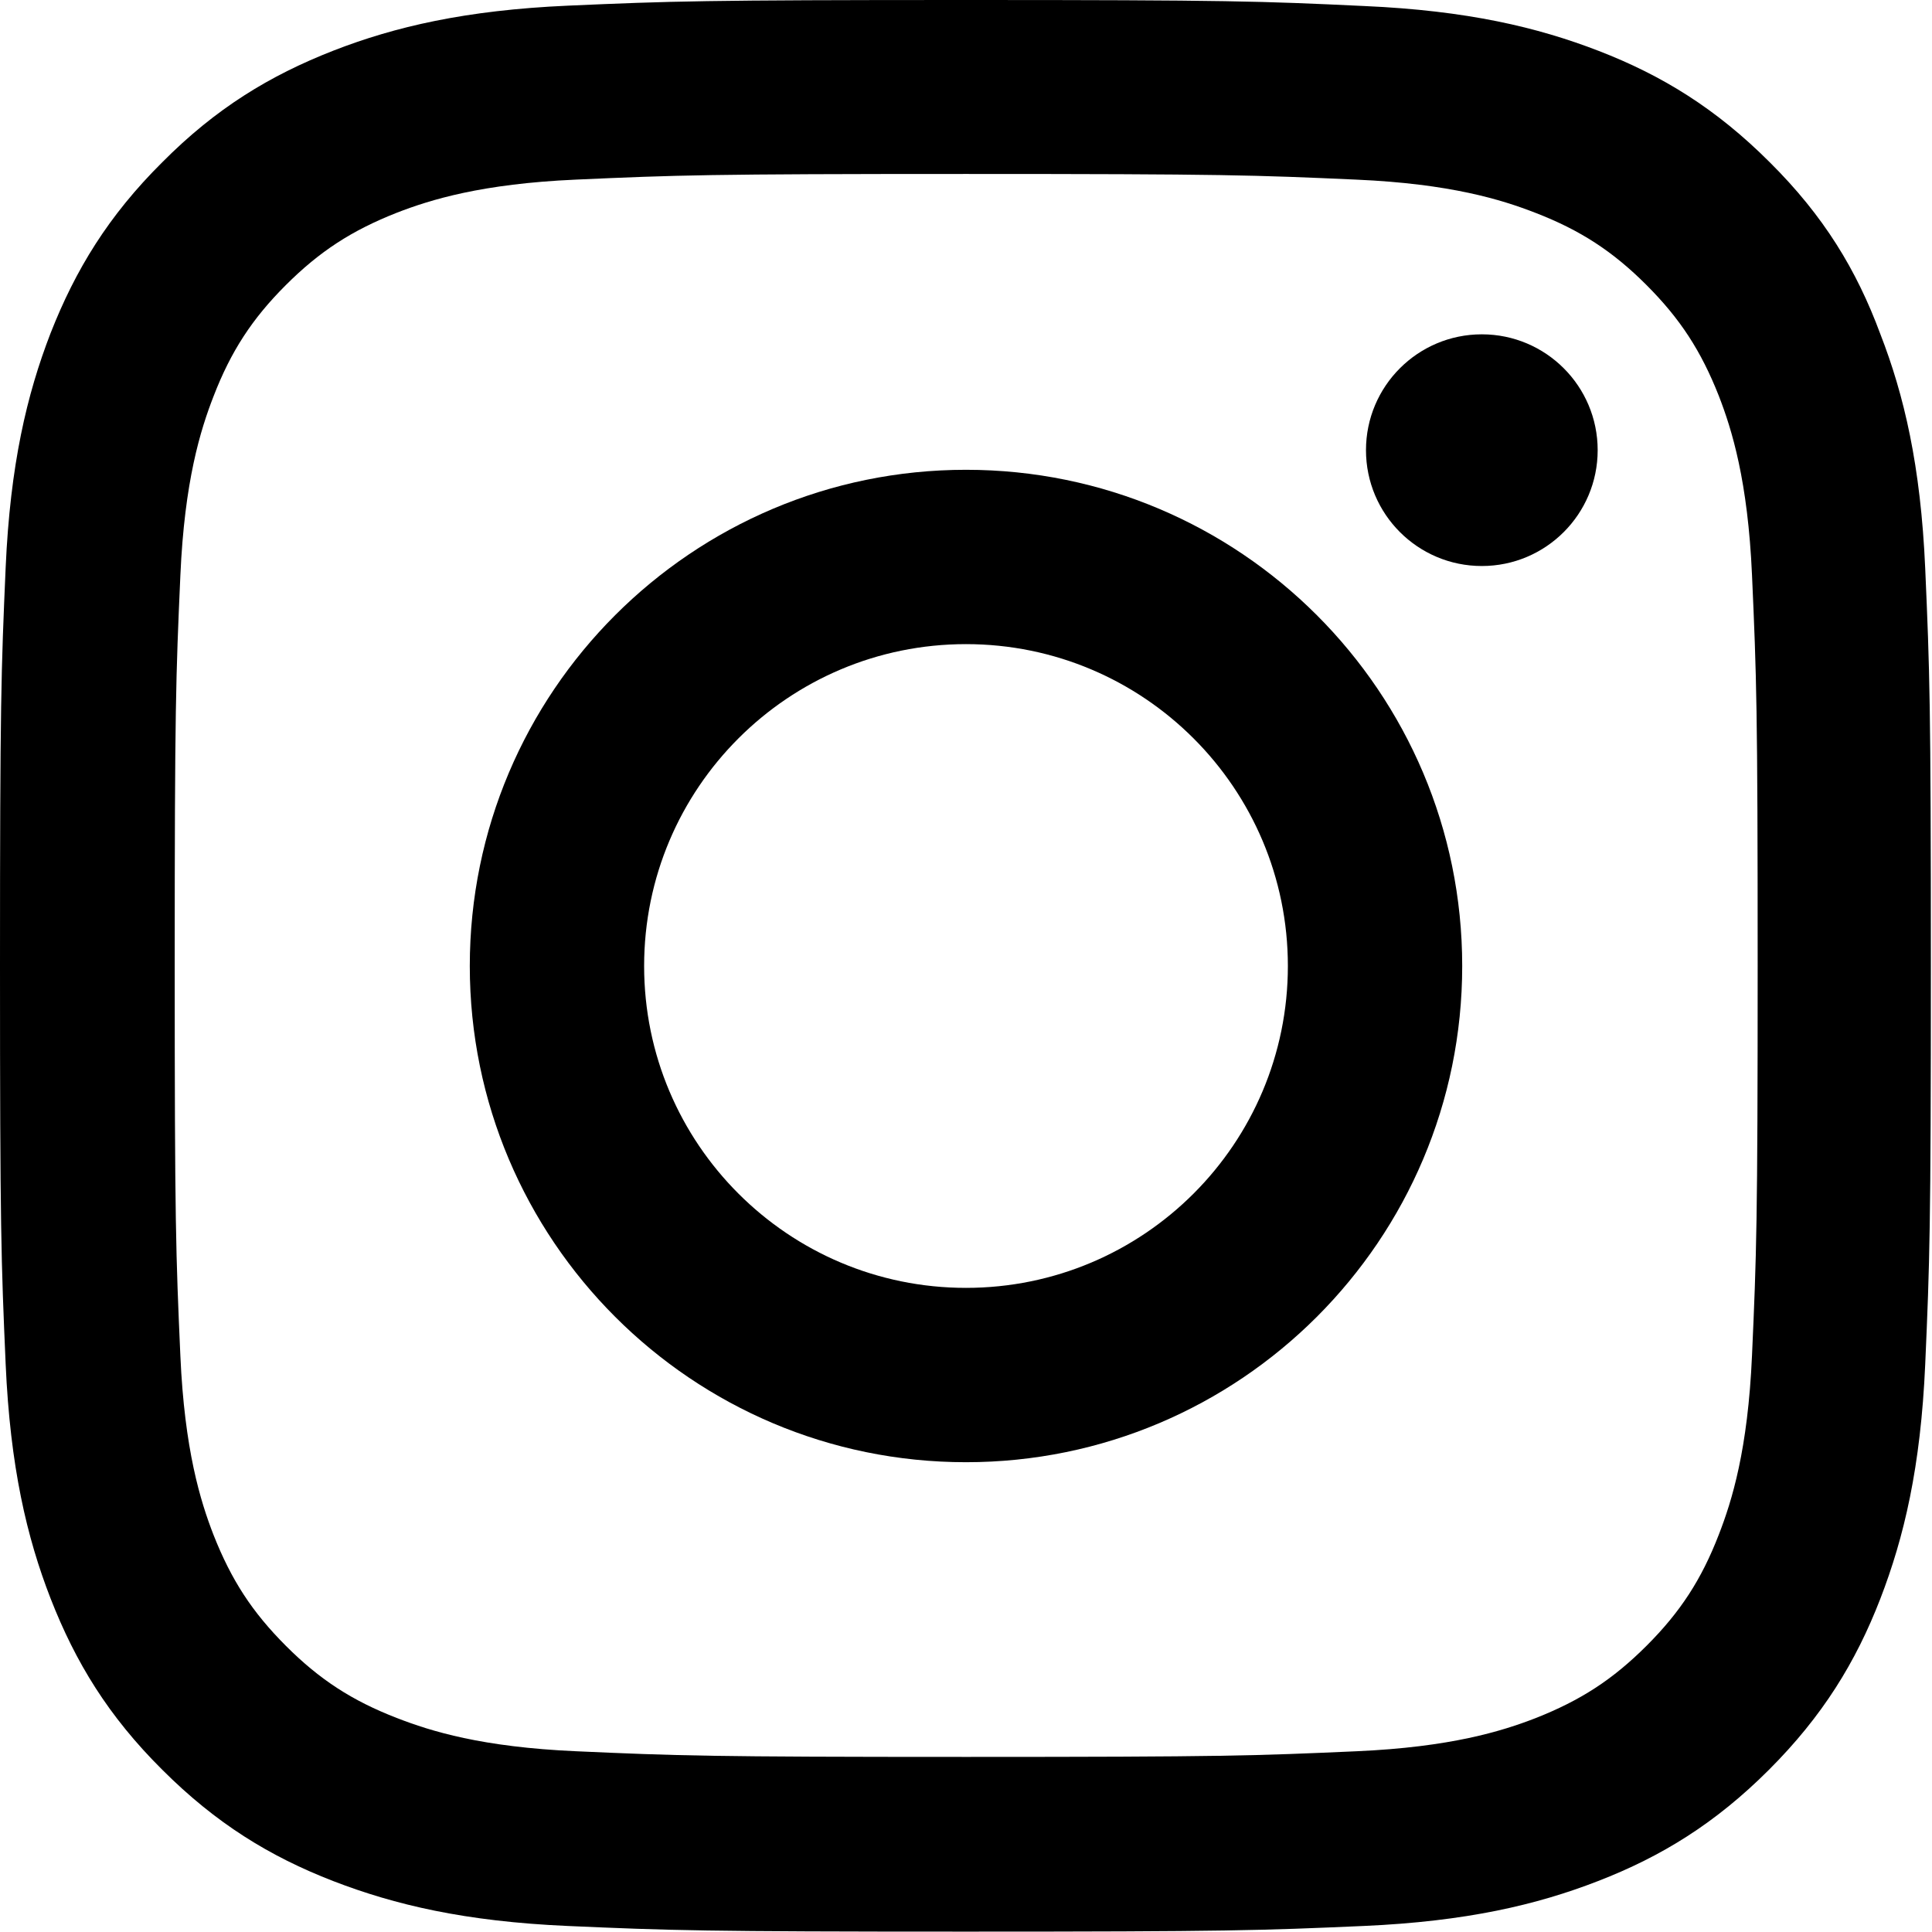
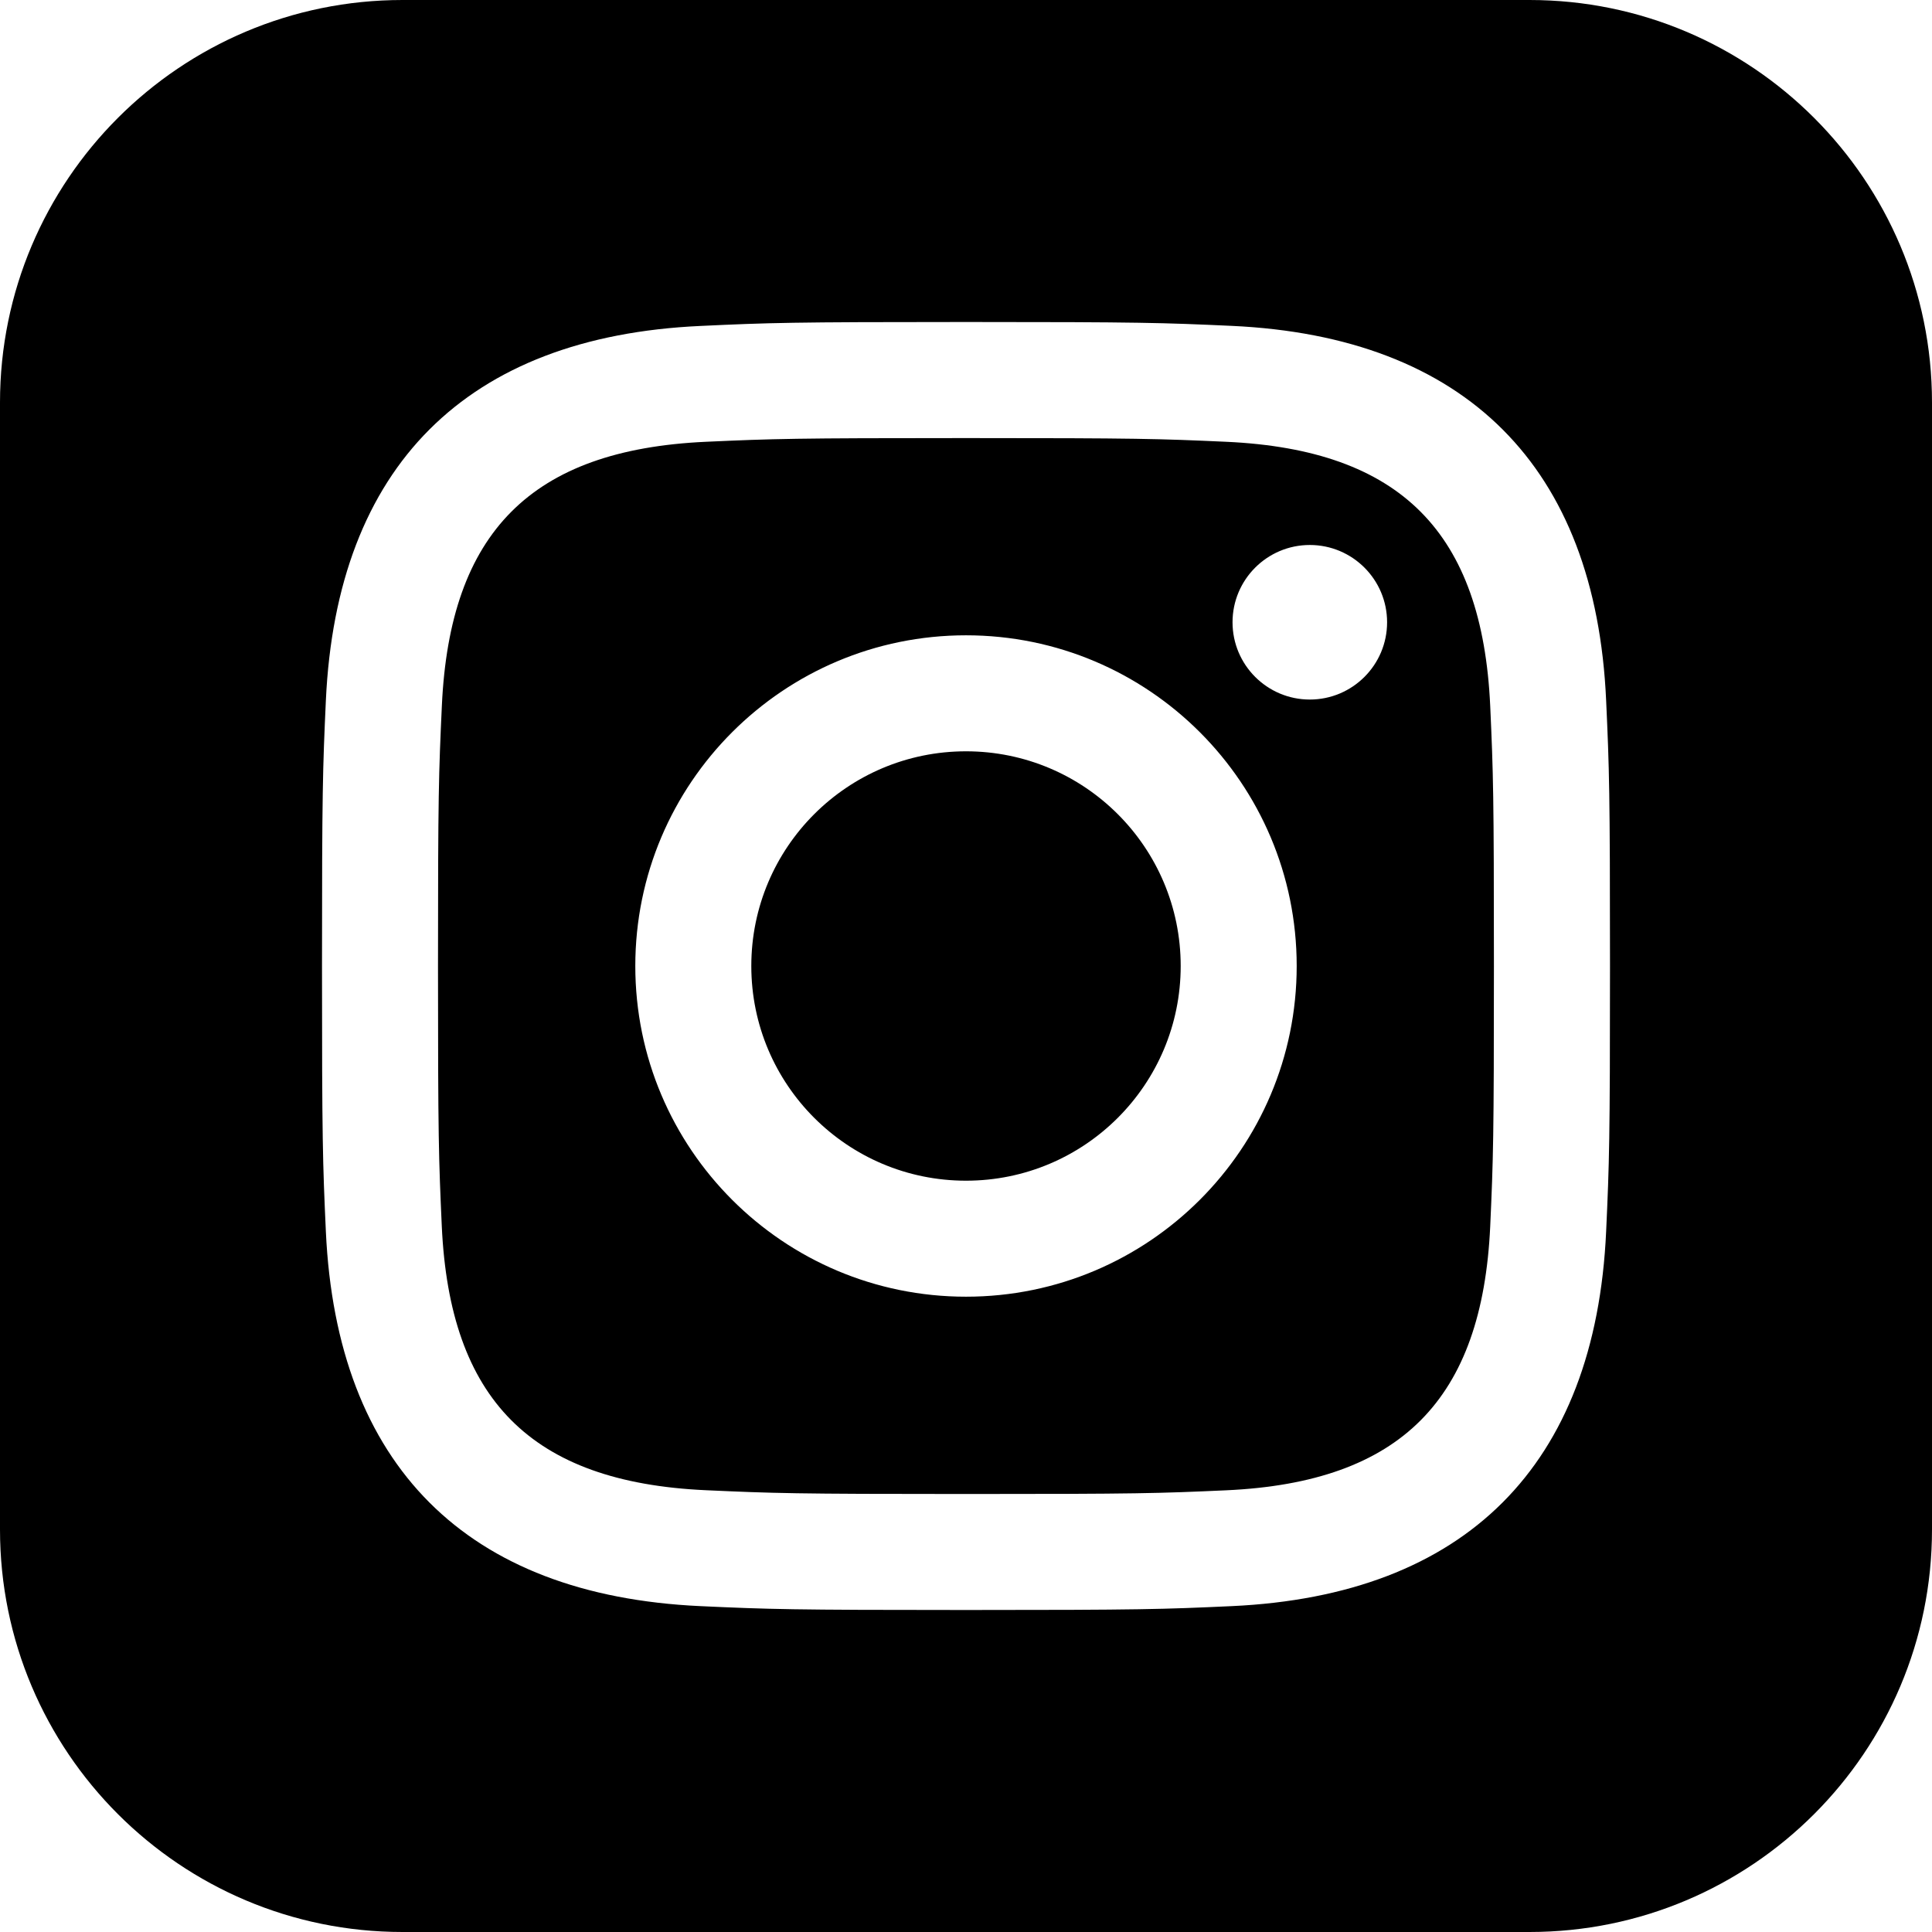
- <svg xmlns="http://www.w3.org/2000/svg" version="1.1" width="512" height="512" viewBox="0 0 512 512">
-   <g id="icomoon-ignore">
- </g>
-   <path d="M256 46.1c68.4 0 76.5 0.3 103.4 1.5 25 1.1 38.5 5.3 47.5 8.8 11.9 4.6 20.5 10.2 29.4 19.1 9 9 14.5 17.5 19.2 29.4 3.5 9 7.7 22.6 8.8 47.5 1.2 27 1.5 35.1 1.5 103.4s-0.3 76.5-1.5 103.4c-1.1 25-5.3 38.5-8.8 47.5-4.6 11.9-10.2 20.5-19.1 29.4-9 9-17.5 14.5-29.4 19.2-9 3.5-22.6 7.7-47.5 8.8-27 1.2-35.1 1.5-103.4 1.5s-76.5-0.3-103.4-1.5c-25-1.1-38.5-5.3-47.5-8.8-11.9-4.6-20.5-10.2-29.4-19.1-9-9-14.5-17.5-19.2-29.4-3.5-9-7.7-22.6-8.8-47.5-1.2-27-1.5-35.1-1.5-103.4s0.3-76.5 1.5-103.4c1.1-25 5.3-38.5 8.8-47.5 4.6-11.9 10.2-20.5 19.1-29.4 9-9 17.5-14.5 29.4-19.2 9-3.5 22.6-7.7 47.5-8.8 26.9-1.2 35-1.5 103.4-1.5zM256 0c-69.5 0-78.2 0.3-105.5 1.5-27.2 1.2-45.9 5.6-62.1 11.9-16.9 6.6-31.2 15.3-45.4 29.6-14.3 14.2-23 28.5-29.6 45.3-6.3 16.3-10.7 34.9-11.9 62.1-1.2 27.4-1.5 36.1-1.5 105.6s0.3 78.2 1.5 105.5c1.2 27.2 5.6 45.9 11.9 62.1 6.6 16.9 15.3 31.2 29.6 45.4 14.2 14.2 28.5 23 45.3 29.5 16.3 6.3 34.9 10.7 62.1 11.9 27.3 1.2 36 1.5 105.5 1.5s78.2-0.3 105.5-1.5c27.2-1.2 45.9-5.6 62.1-11.9 16.8-6.5 31.1-15.3 45.3-29.5s23-28.5 29.5-45.3c6.3-16.3 10.7-34.9 11.9-62.1 1.2-27.3 1.5-36 1.5-105.5s-0.3-78.2-1.5-105.5c-1.2-27.2-5.6-45.9-11.9-62.1-6.3-17-15-31.3-29.3-45.5-14.2-14.2-28.5-23-45.3-29.5-16.3-6.3-34.9-10.7-62.1-11.9-27.4-1.3-36.1-1.6-105.6-1.6v0z" />
-   <path d="M256 124.5c-72.6 0-131.5 58.9-131.5 131.5s58.9 131.5 131.5 131.5 131.5-58.9 131.5-131.5c0-72.6-58.9-131.5-131.5-131.5zM256 341.3c-47.1 0-85.3-38.2-85.3-85.3s38.2-85.3 85.3-85.3c47.1 0 85.3 38.2 85.3 85.3s-38.2 85.3-85.3 85.3z" />
-   <path d="M423.4 119.3c0 16.955-13.745 30.7-30.7 30.7s-30.7-13.745-30.7-30.7c0-16.955 13.745-30.7 30.7-30.7s30.7 13.745 30.7 30.7z" />
+ <svg xmlns="http://www.w3.org/2000/svg" width="24" height="24" viewBox="0 0 24 24">
+   <path d="M15.233 5.488c-.843-.038-1.097-.046-3.233-.046s-2.389.008-3.232.046c-2.17.099-3.181 1.127-3.279 3.279-.039.844-.048 1.097-.048 3.233s.009 2.389.047 3.233c.099 2.148 1.106 3.18 3.279 3.279.843.038 1.097.047 3.233.047 2.137 0 2.39-.008 3.233-.046 2.17-.099 3.18-1.129 3.279-3.279.038-.844.046-1.097.046-3.233s-.008-2.389-.046-3.232c-.099-2.153-1.111-3.182-3.279-3.281zm-3.233 10.62c-2.269 0-4.108-1.839-4.108-4.108 0-2.269 1.84-4.108 4.108-4.108s4.108 1.839 4.108 4.108c0 2.269-1.839 4.108-4.108 4.108zm4.271-7.418c-.53 0-.96-.43-.96-.96s.43-.96.96-.96.96.43.96.96-.43.96-.96.96zm-1.604 3.31c0 1.473-1.194 2.667-2.667 2.667s-2.667-1.194-2.667-2.667c0-1.473 1.194-2.667 2.667-2.667s2.667 1.194 2.667 2.667zm4.333-12h-14c-2.761 0-5 2.239-5 5v14c0 2.761 2.239 5 5 5h14c2.762 0 5-2.239 5-5v-14c0-2.761-2.238-5-5-5zm.952 15.298c-.132 2.909-1.751 4.521-4.653 4.654-.854.039-1.126.048-3.299.048s-2.444-.009-3.298-.048c-2.908-.133-4.52-1.748-4.654-4.654-.039-.853-.048-1.125-.048-3.298 0-2.172.009-2.445.048-3.298.134-2.908 1.748-4.521 4.654-4.653.854-.04 1.125-.049 3.298-.049s2.445.009 3.299.048c2.908.133 4.523 1.751 4.653 4.653.039.854.048 1.127.048 3.299 0 2.173-.009 2.445-.048 3.298z" />
</svg>
